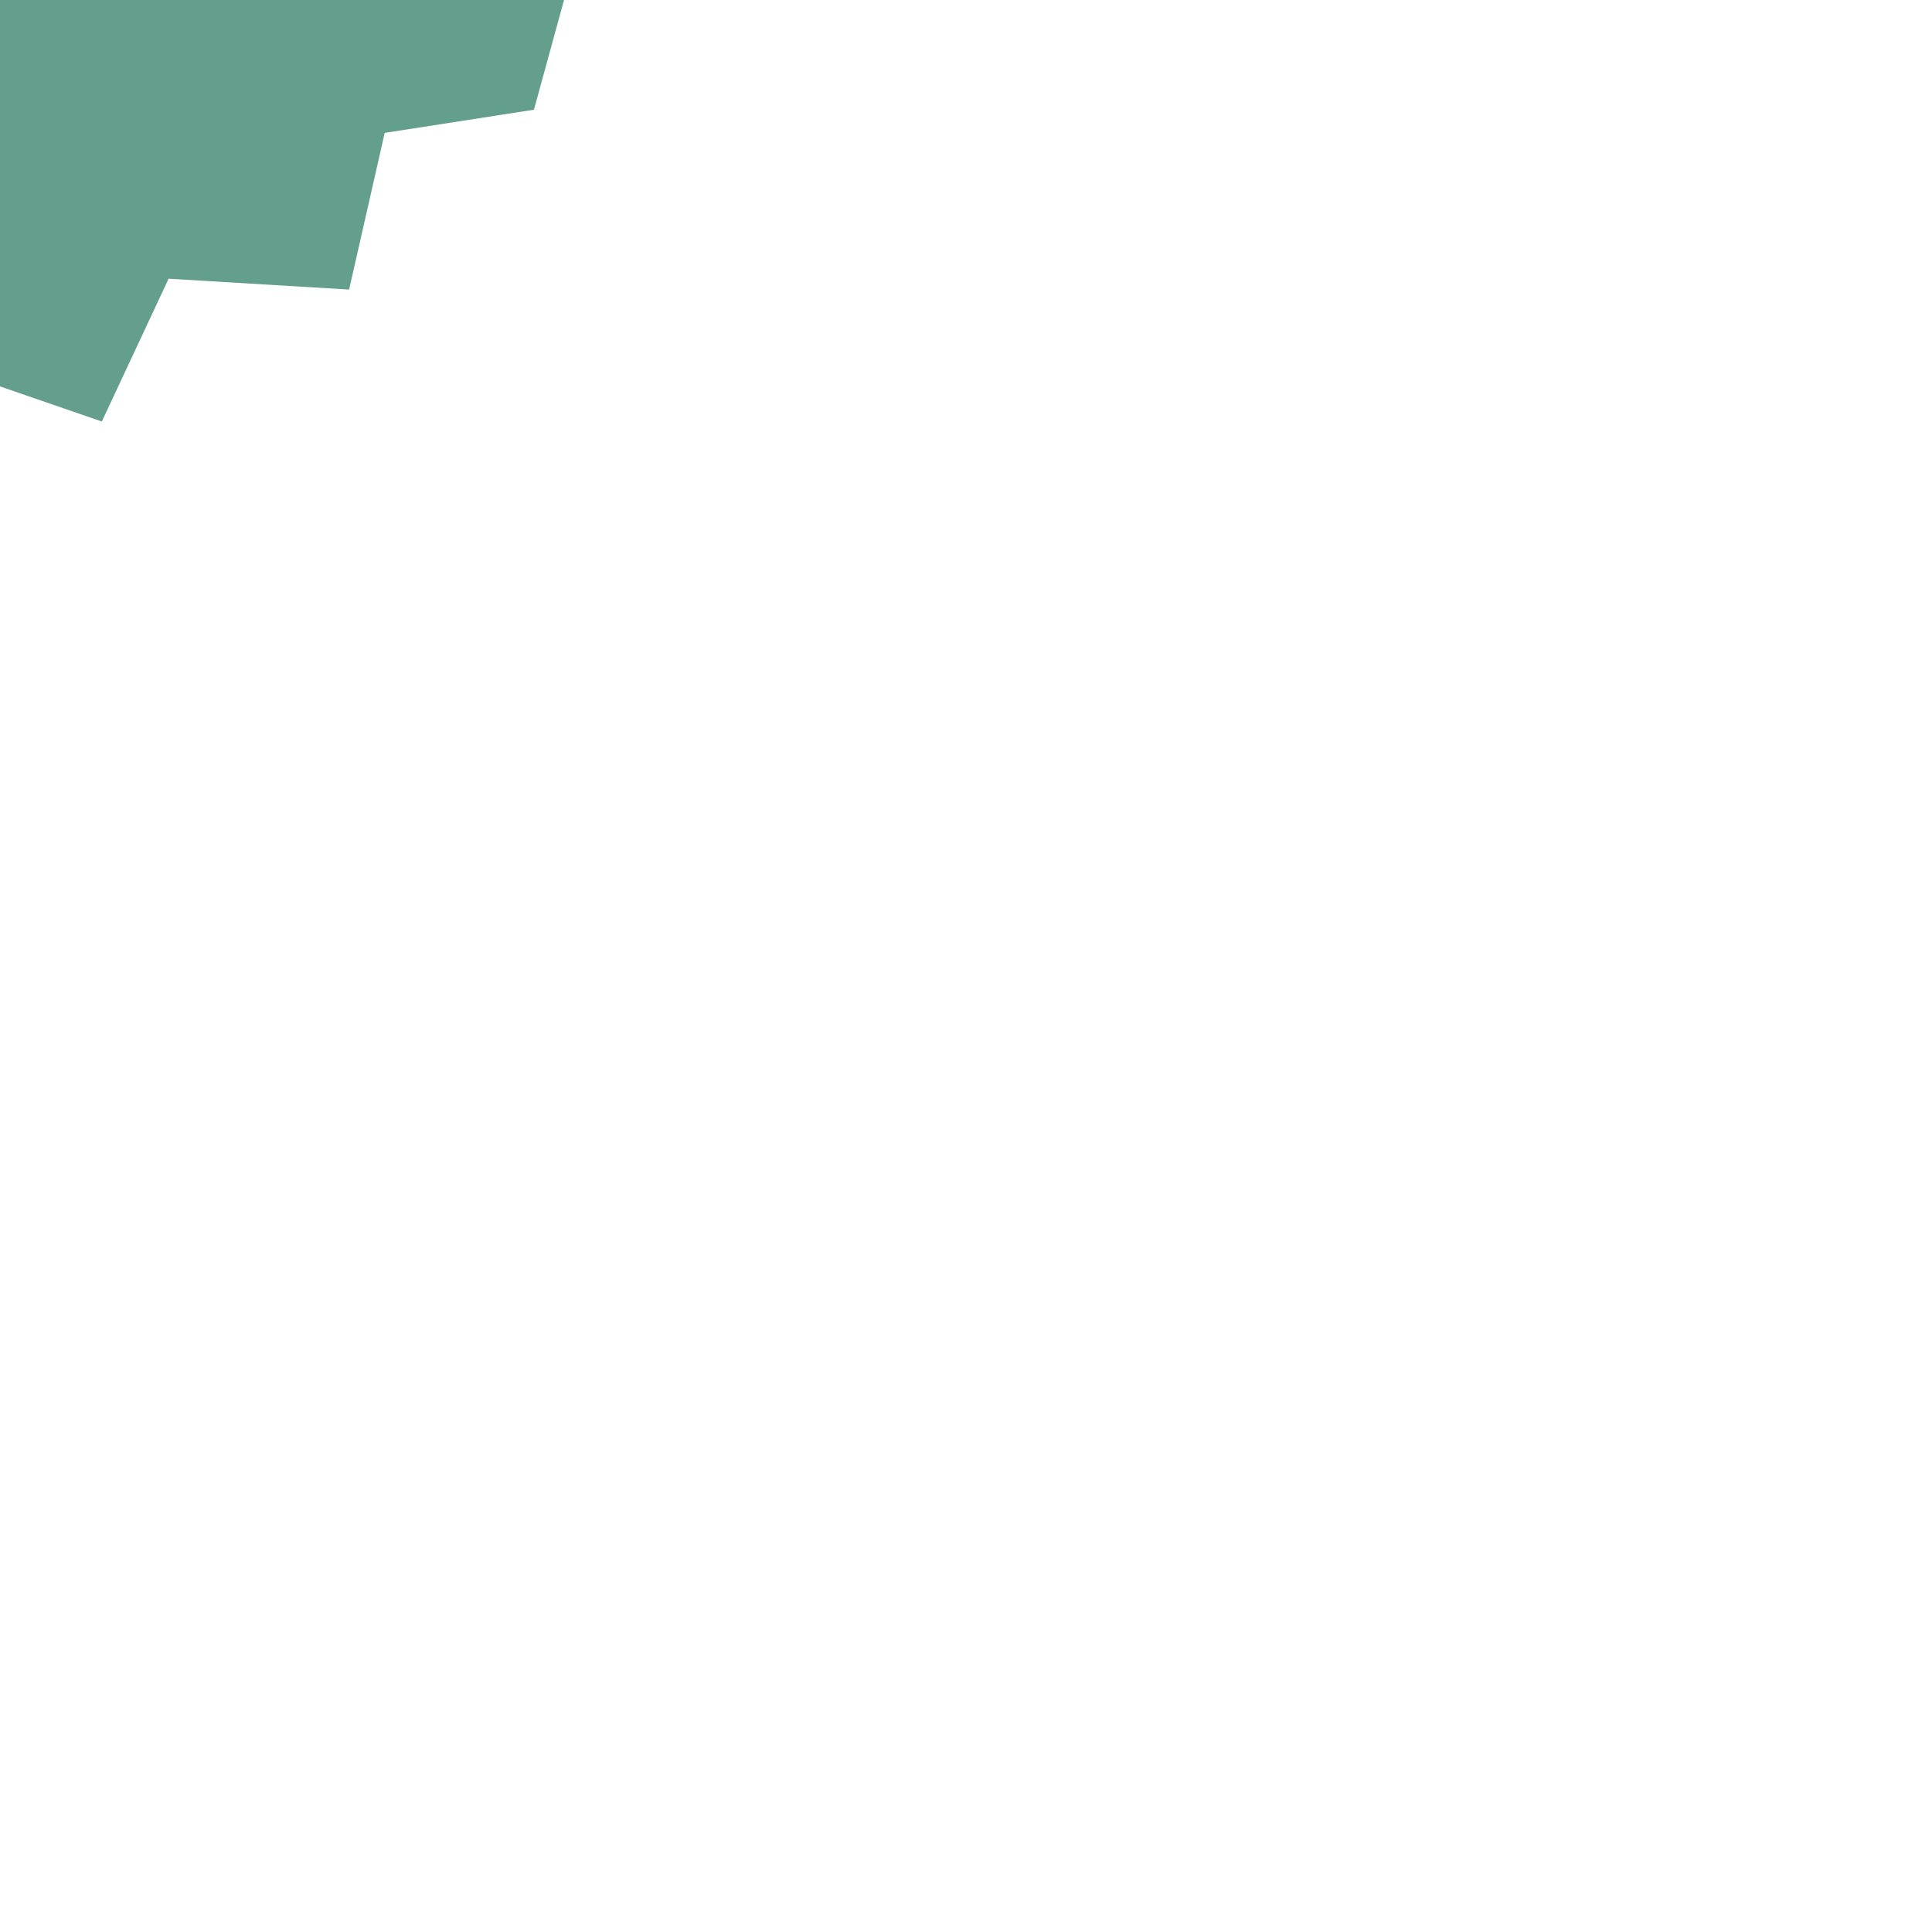
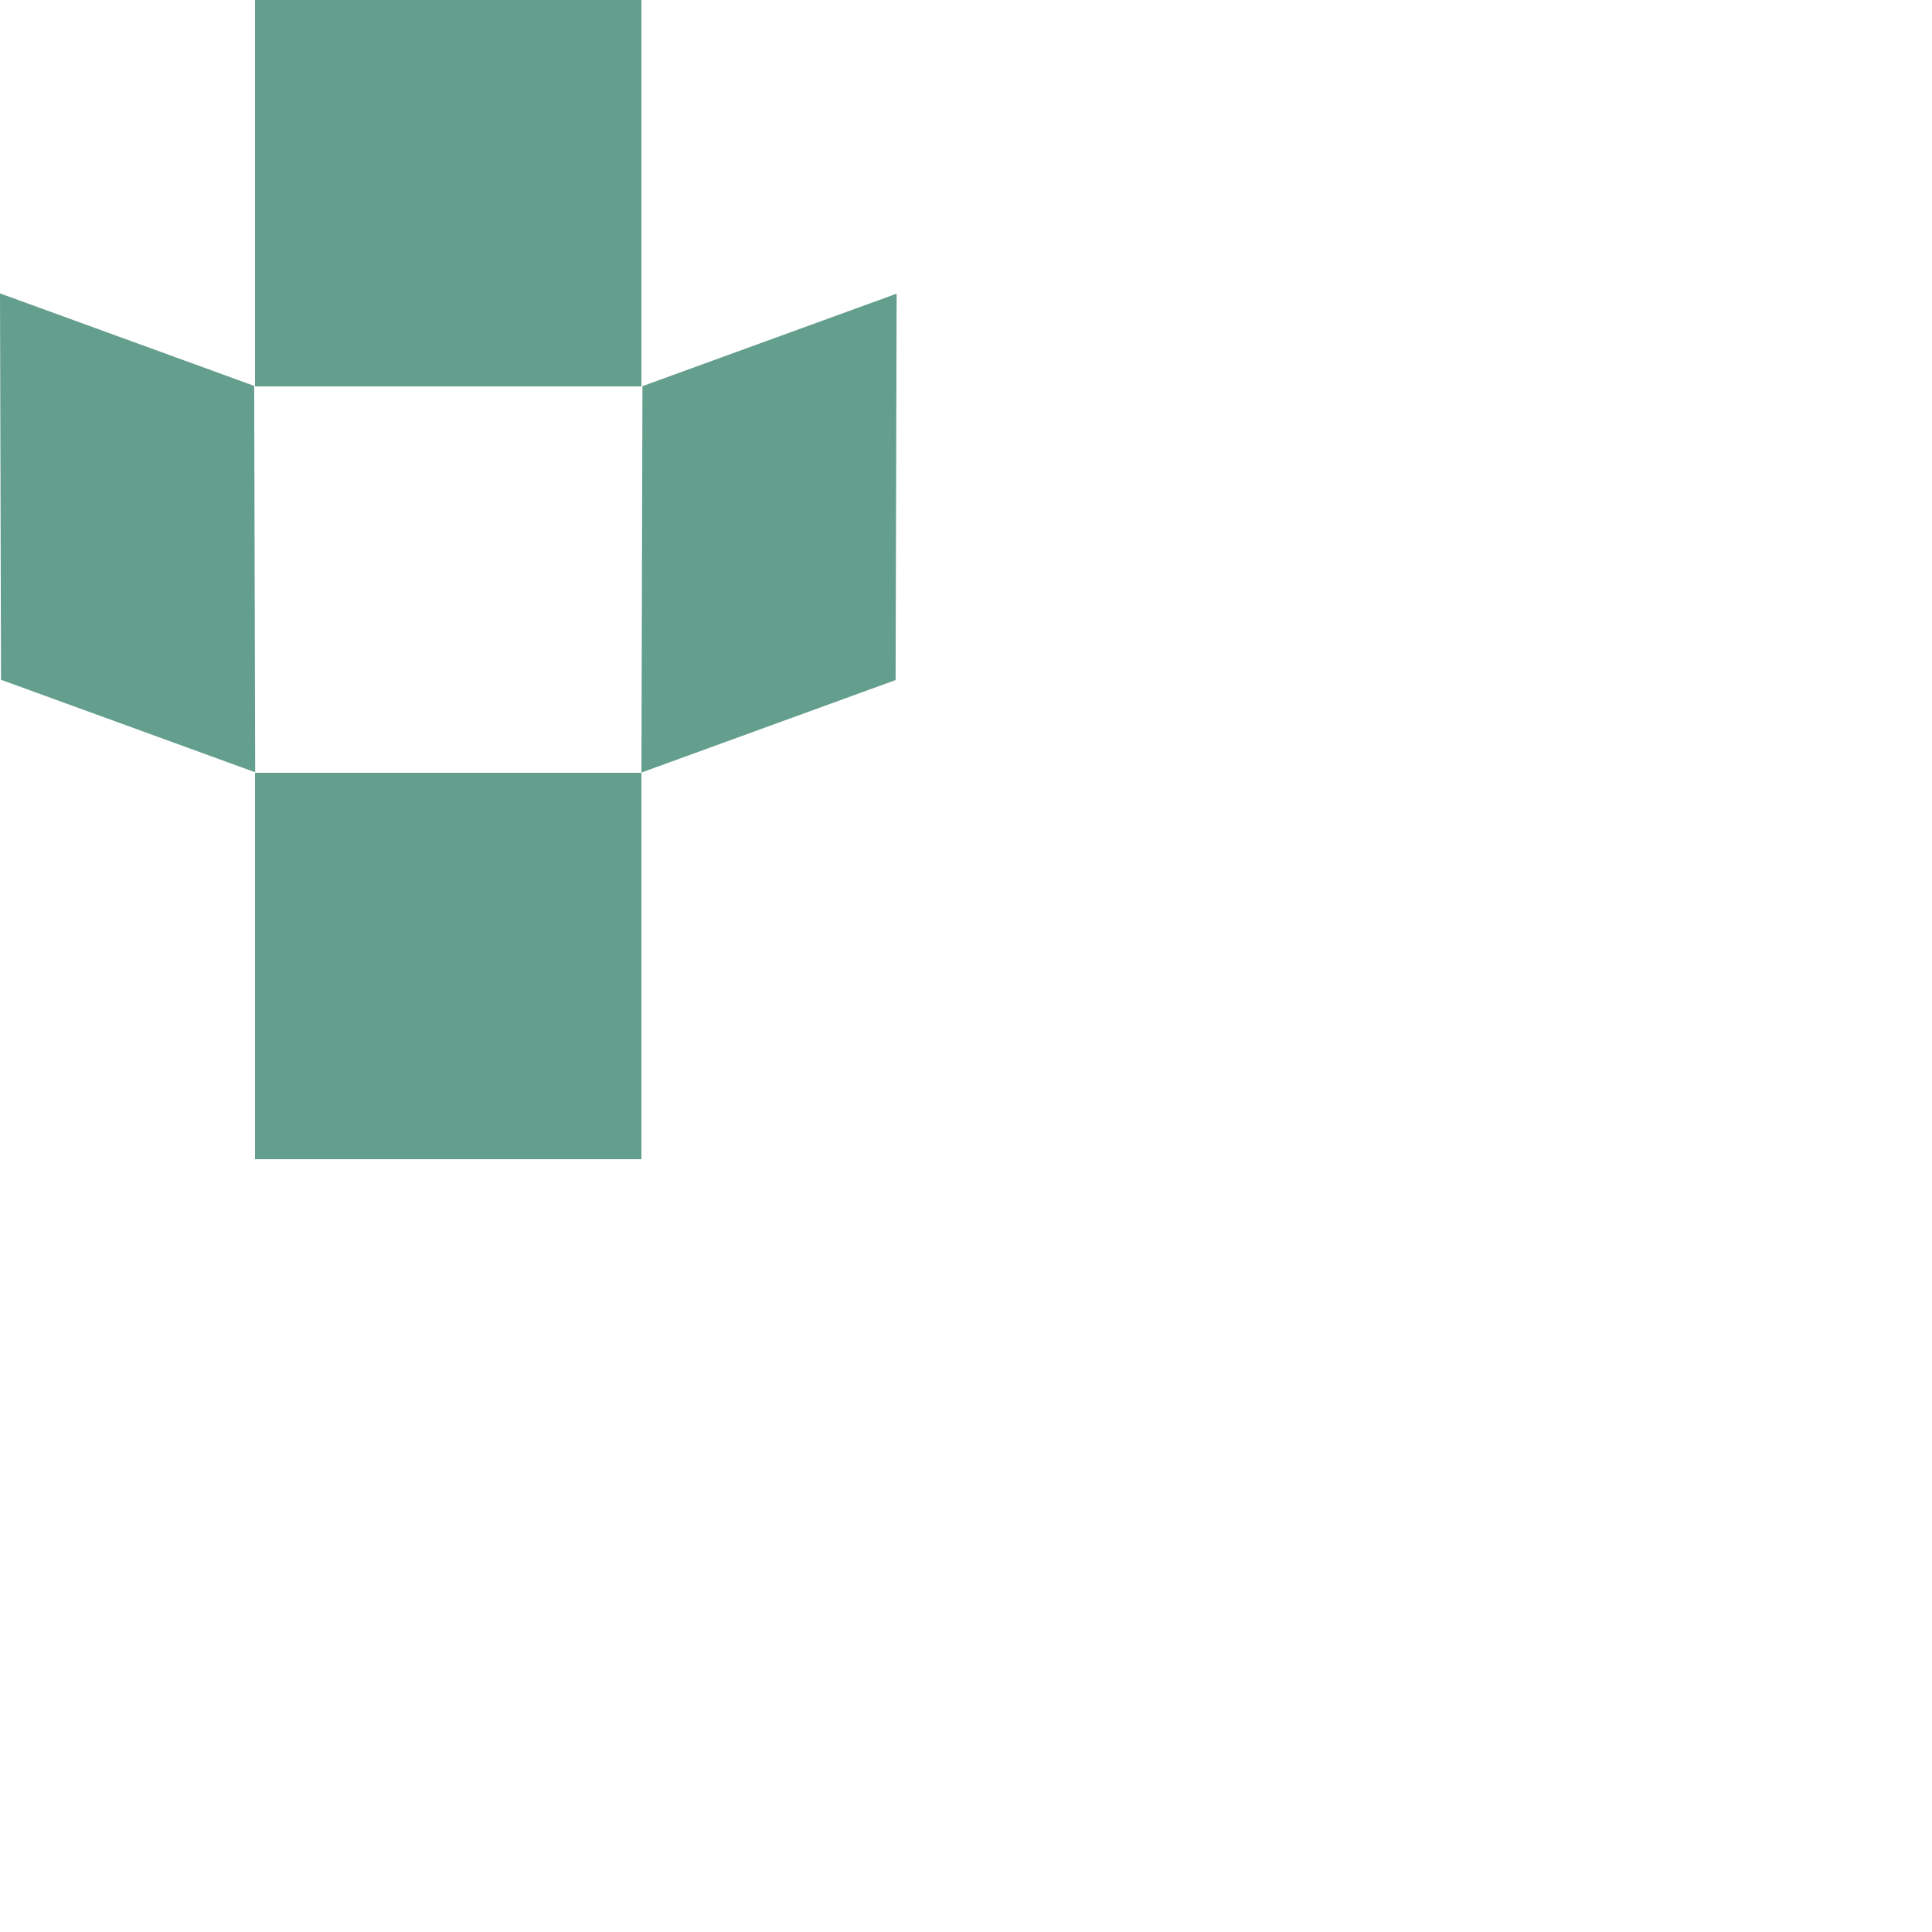
- <svg xmlns="http://www.w3.org/2000/svg" viewBox="0 0 500 500">
-   <path style="fill: rgb(100, 158, 141);" d="M 26.354 109.09 L 43.638 72.131 L 90.35 74.938 L 99.56 34.39 L 138.188 28.394 L 145.97 0 L 0 0 L 0 100 L 26.354 109.09 Z" />
+ <svg xmlns="http://www.w3.org/2000/svg" xmlns:ns1="https://boxy-svg.com" viewBox="0 0 500 500">
+   <g transform="matrix(1, 0, 0, 1, -133.9974, -100)">
+     <rect x="200" y="100" width="100" height="100" style="fill: rgb(100, 158, 141);" />
+     <rect x="200" y="300" width="100" height="100" style="fill: rgb(100, 158, 141);" />
+     <rect x="259.258" y="187.765" width="70" height="93.882" style="fill: rgb(100, 158, 141);" transform="matrix(0.93972, -0.341944, -0.002789, 1.065161, 57.1557, 88.58527)" />
+     <rect x="-259.258" y="-187.765" width="70" height="93.882" style="fill: rgb(100, 158, 141);" transform="matrix(-0.93972, -0.341944, 0.002789, 1.065161, -43.32848, 311.2129)" ns1:origin="0.486377 0.496849" />
+   </g>
</svg>
